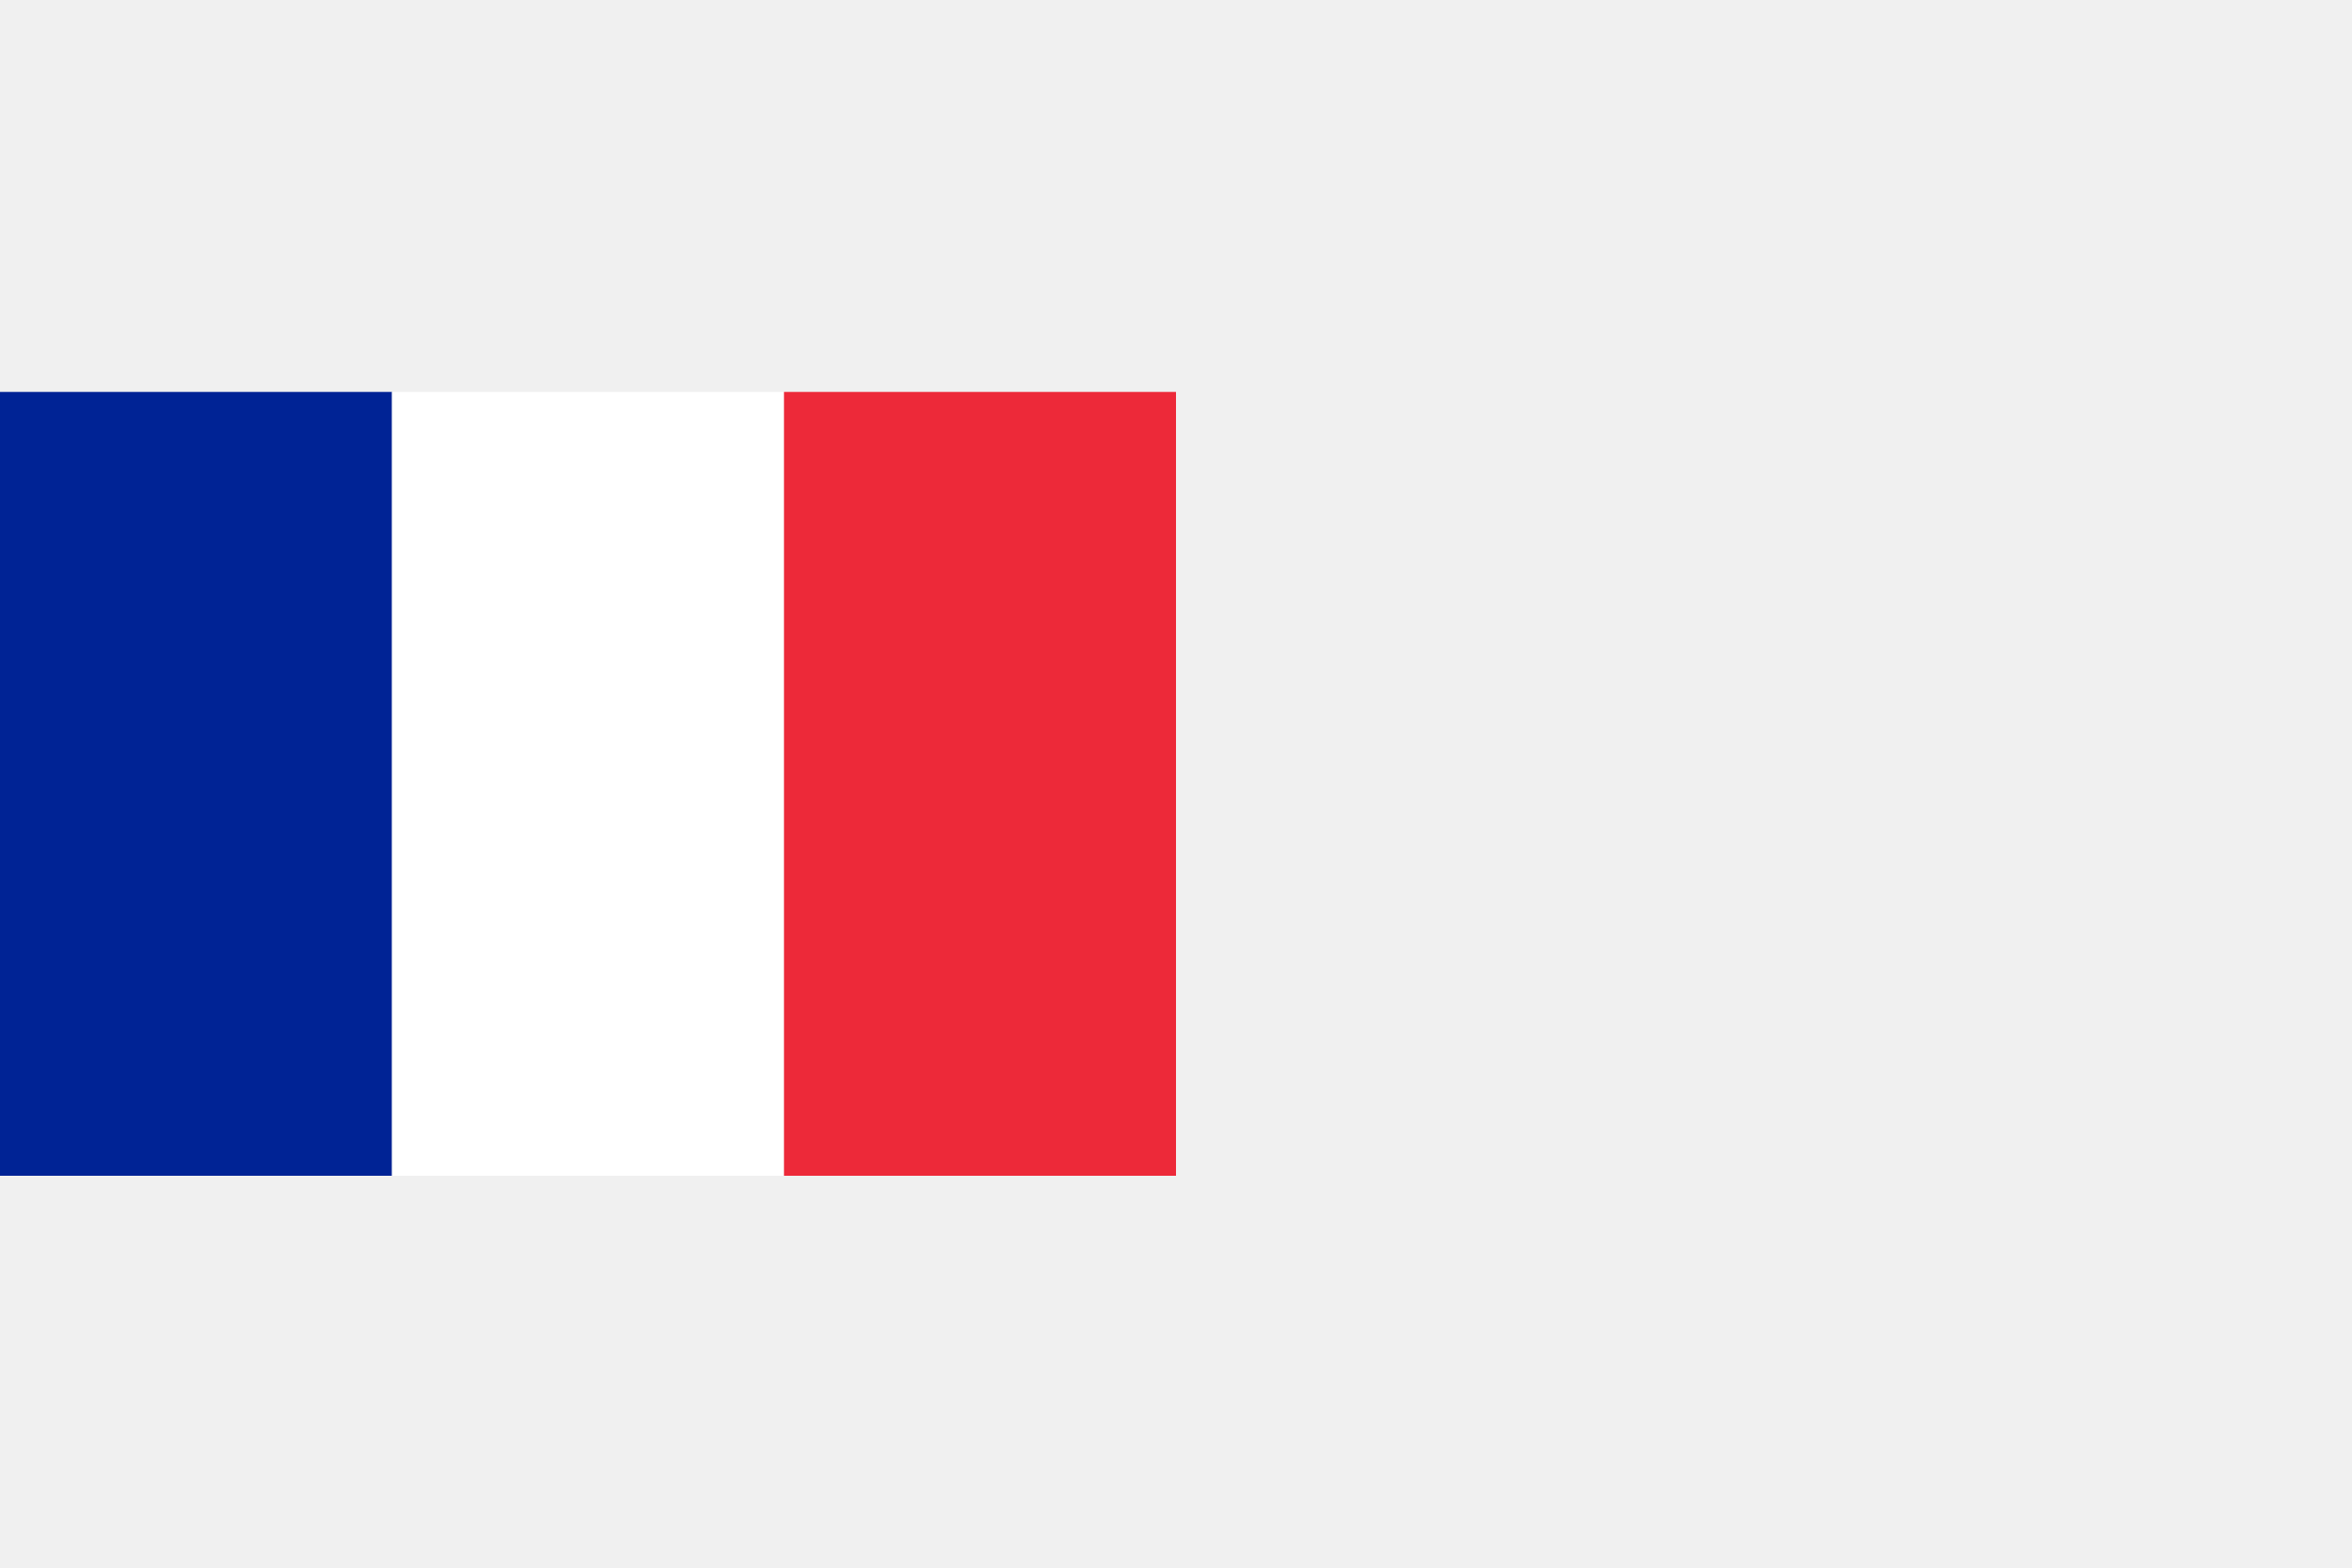
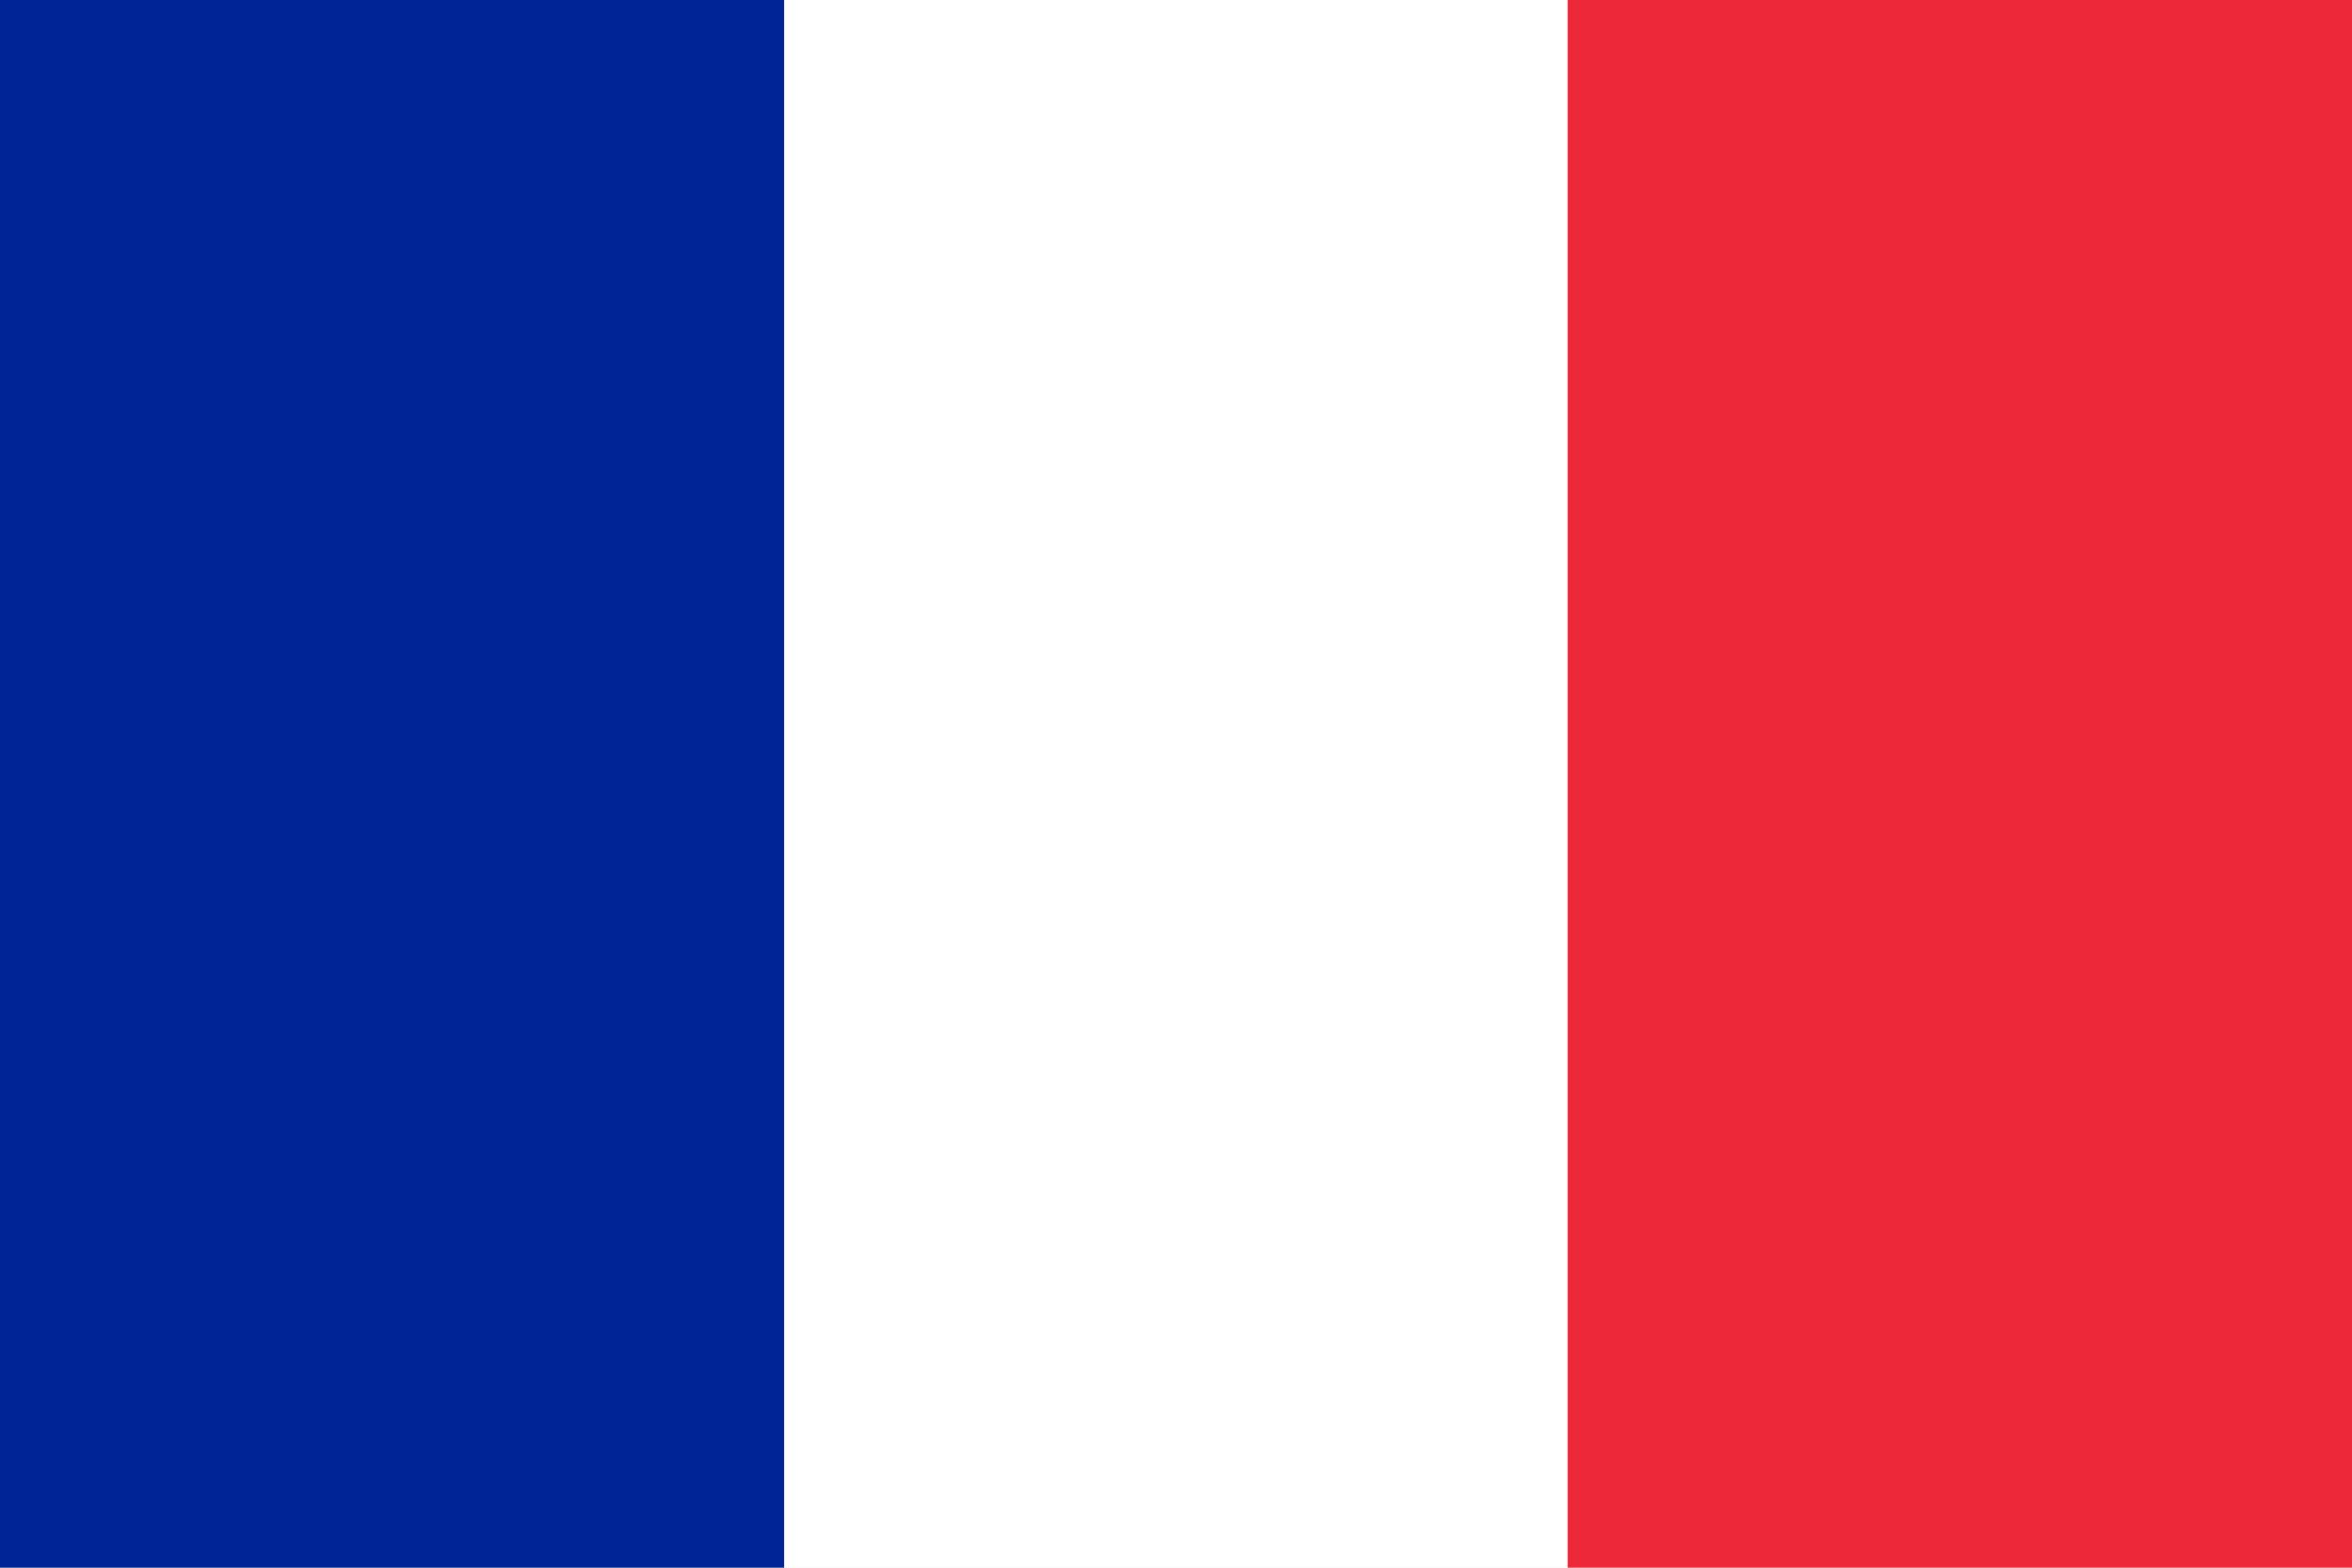
- <svg xmlns="http://www.w3.org/2000/svg" width="3px" height="2px" viewBox="0 0 6 2" version="1.1">
+ <svg xmlns="http://www.w3.org/2000/svg" width="3px" height="2px" viewBox="0 0 3 2" version="1.1">
  <rect width="1" height="2" fill="#002395" x="0" y="0" />
  <rect width="1" height="2" fill="#FFFFFF" x="1" y="0" />
  <rect width="1" height="2" fill="#ED2939" x="2" y="0" />
</svg>
